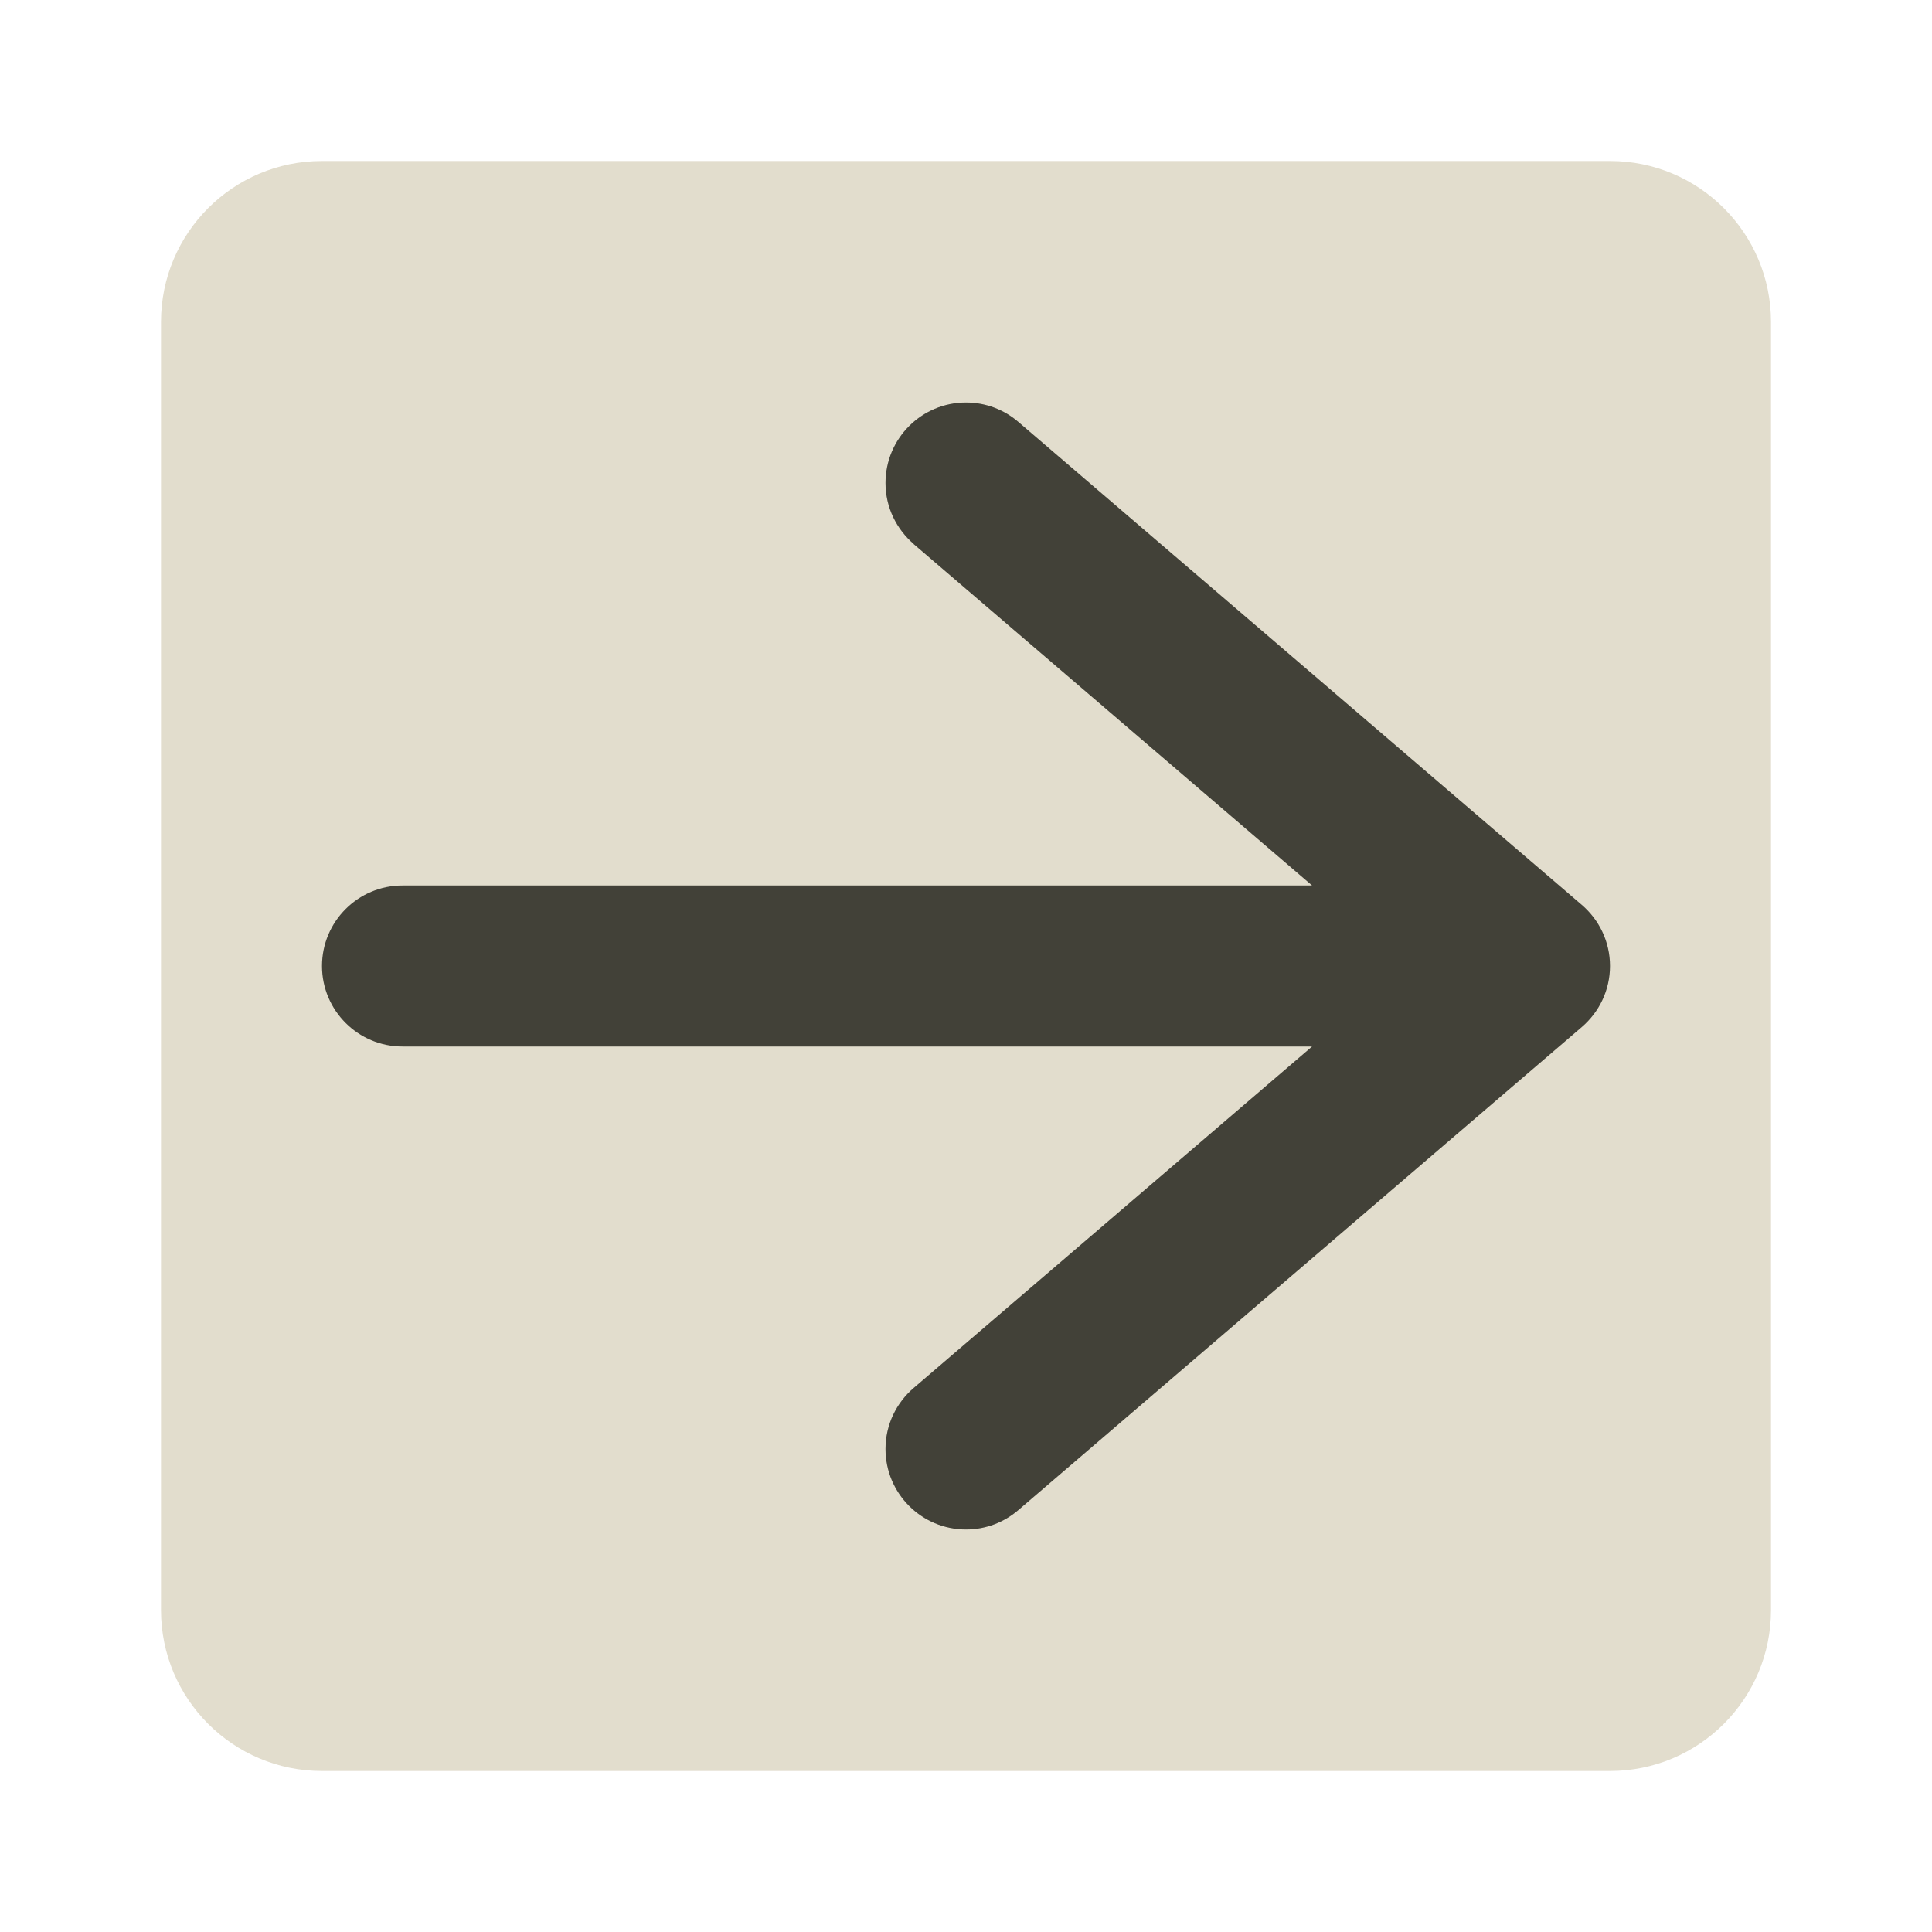
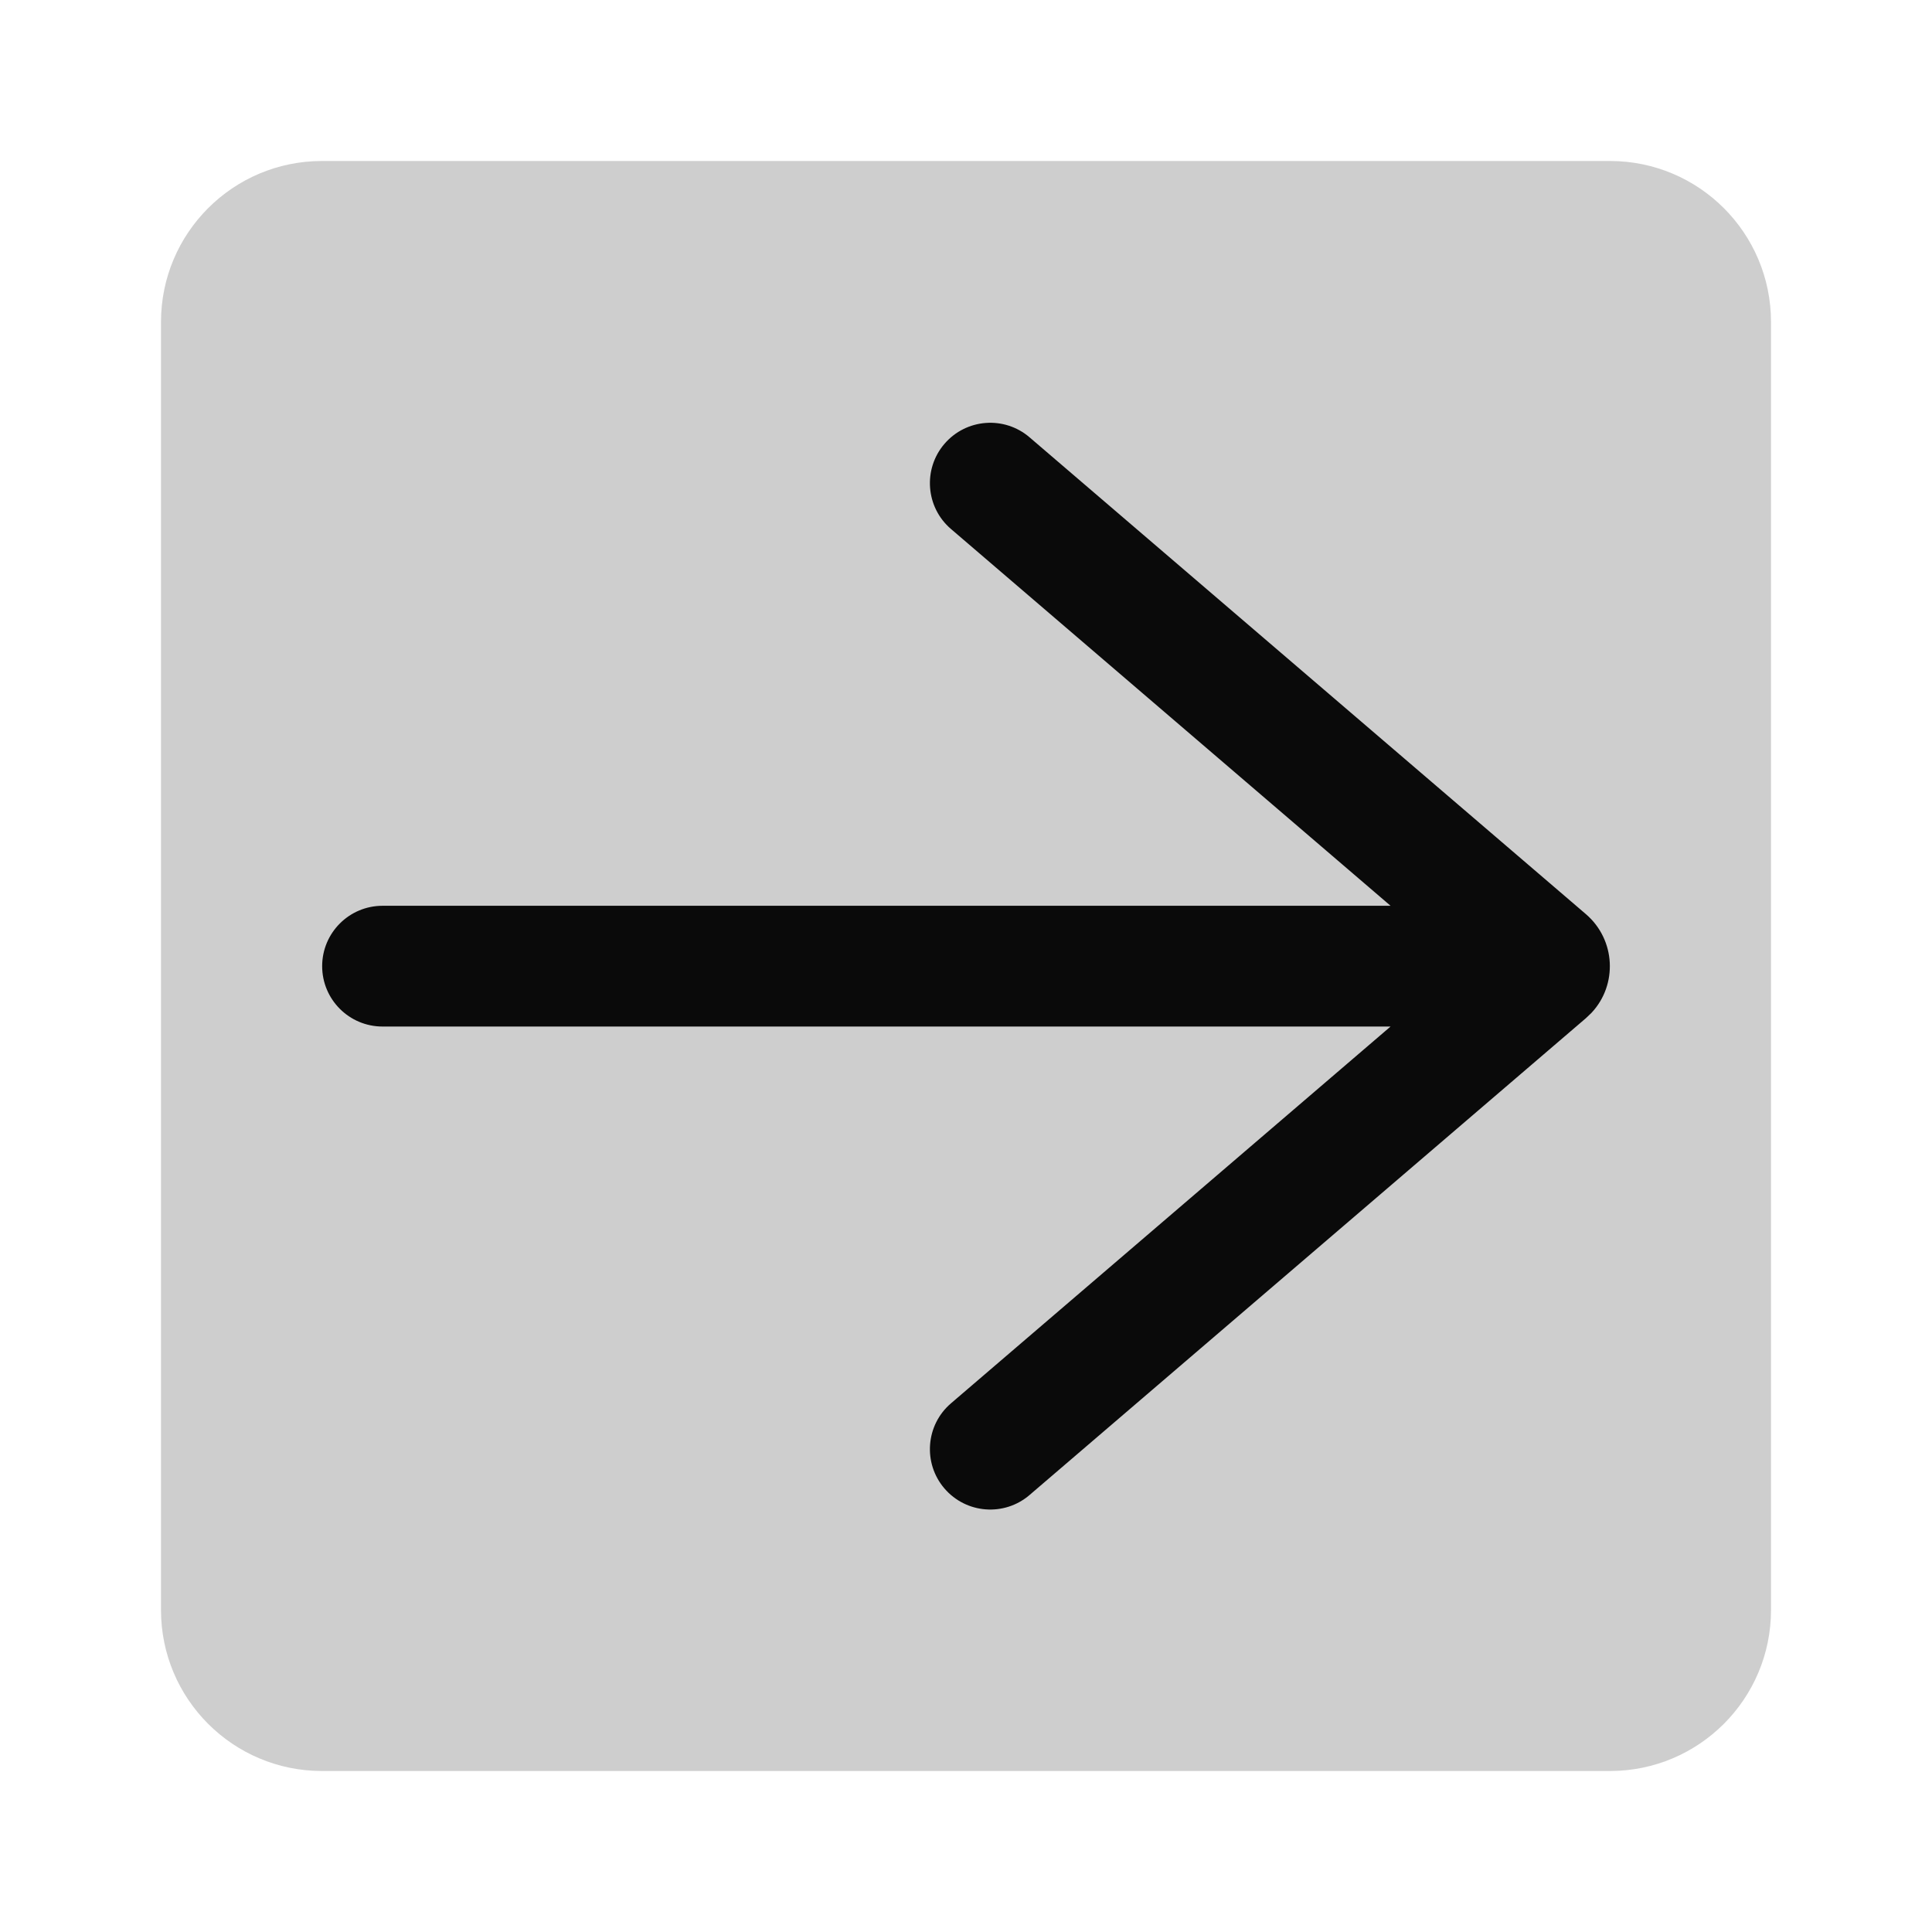
<svg xmlns="http://www.w3.org/2000/svg" width="24" height="24" viewBox="0 0 24 24" fill="none">
-   <path d="M2 4C2 2.895 2.895 2 4 2H20C21.105 2 22 2.895 22 4V20C22 21.105 21.105 22 20 22H4C2.895 22 2 21.105 2 20V4Z" fill="#E2DDCD" />
-   <path d="M20 12C20 12.303 19.864 12.574 19.65 12.758L12.65 18.759C12.475 18.909 12.249 19 12 19C11.448 19 11 18.552 11 18C11 17.696 11.136 17.425 11.351 17.241L16.299 13L5 13C4.448 13 4 12.552 4 12C4 11.448 4.448 11 5 11L16.299 11L11.35 6.759L11.351 6.758C11.137 6.574 11 6.304 11 6C11 5.448 11.448 5 12 5C12.248 5 12.476 5.091 12.65 5.241L19.65 11.241C19.864 11.425 20 11.696 20 12Z" fill="#424138" />
+   <path d="M2 4C2 2.895 2.895 2 4 2H20C21.105 2 22 2.895 22 4V20C22 21.105 21.105 22 20 22H4C2.895 22 2 21.105 2 20V4Z" fill="#0A0A0A" fill-opacity="0.2" />
+   <path d="M19.701 11.356C20.072 11.675 20.096 12.233 19.771 12.581L19.701 12.648L12.79 18.571C12.476 18.841 12.002 18.805 11.732 18.49C11.463 18.176 11.499 17.702 11.813 17.433L17.274 12.752L4.752 12.752C4.338 12.752 4.002 12.416 4.002 12.002C4.002 11.588 4.338 11.252 4.752 11.252L17.274 11.252L11.813 6.571C11.499 6.302 11.463 5.828 11.732 5.514C12.002 5.199 12.476 5.163 12.79 5.433L19.701 11.356Z" fill="#0A0A0A" />
</svg>
